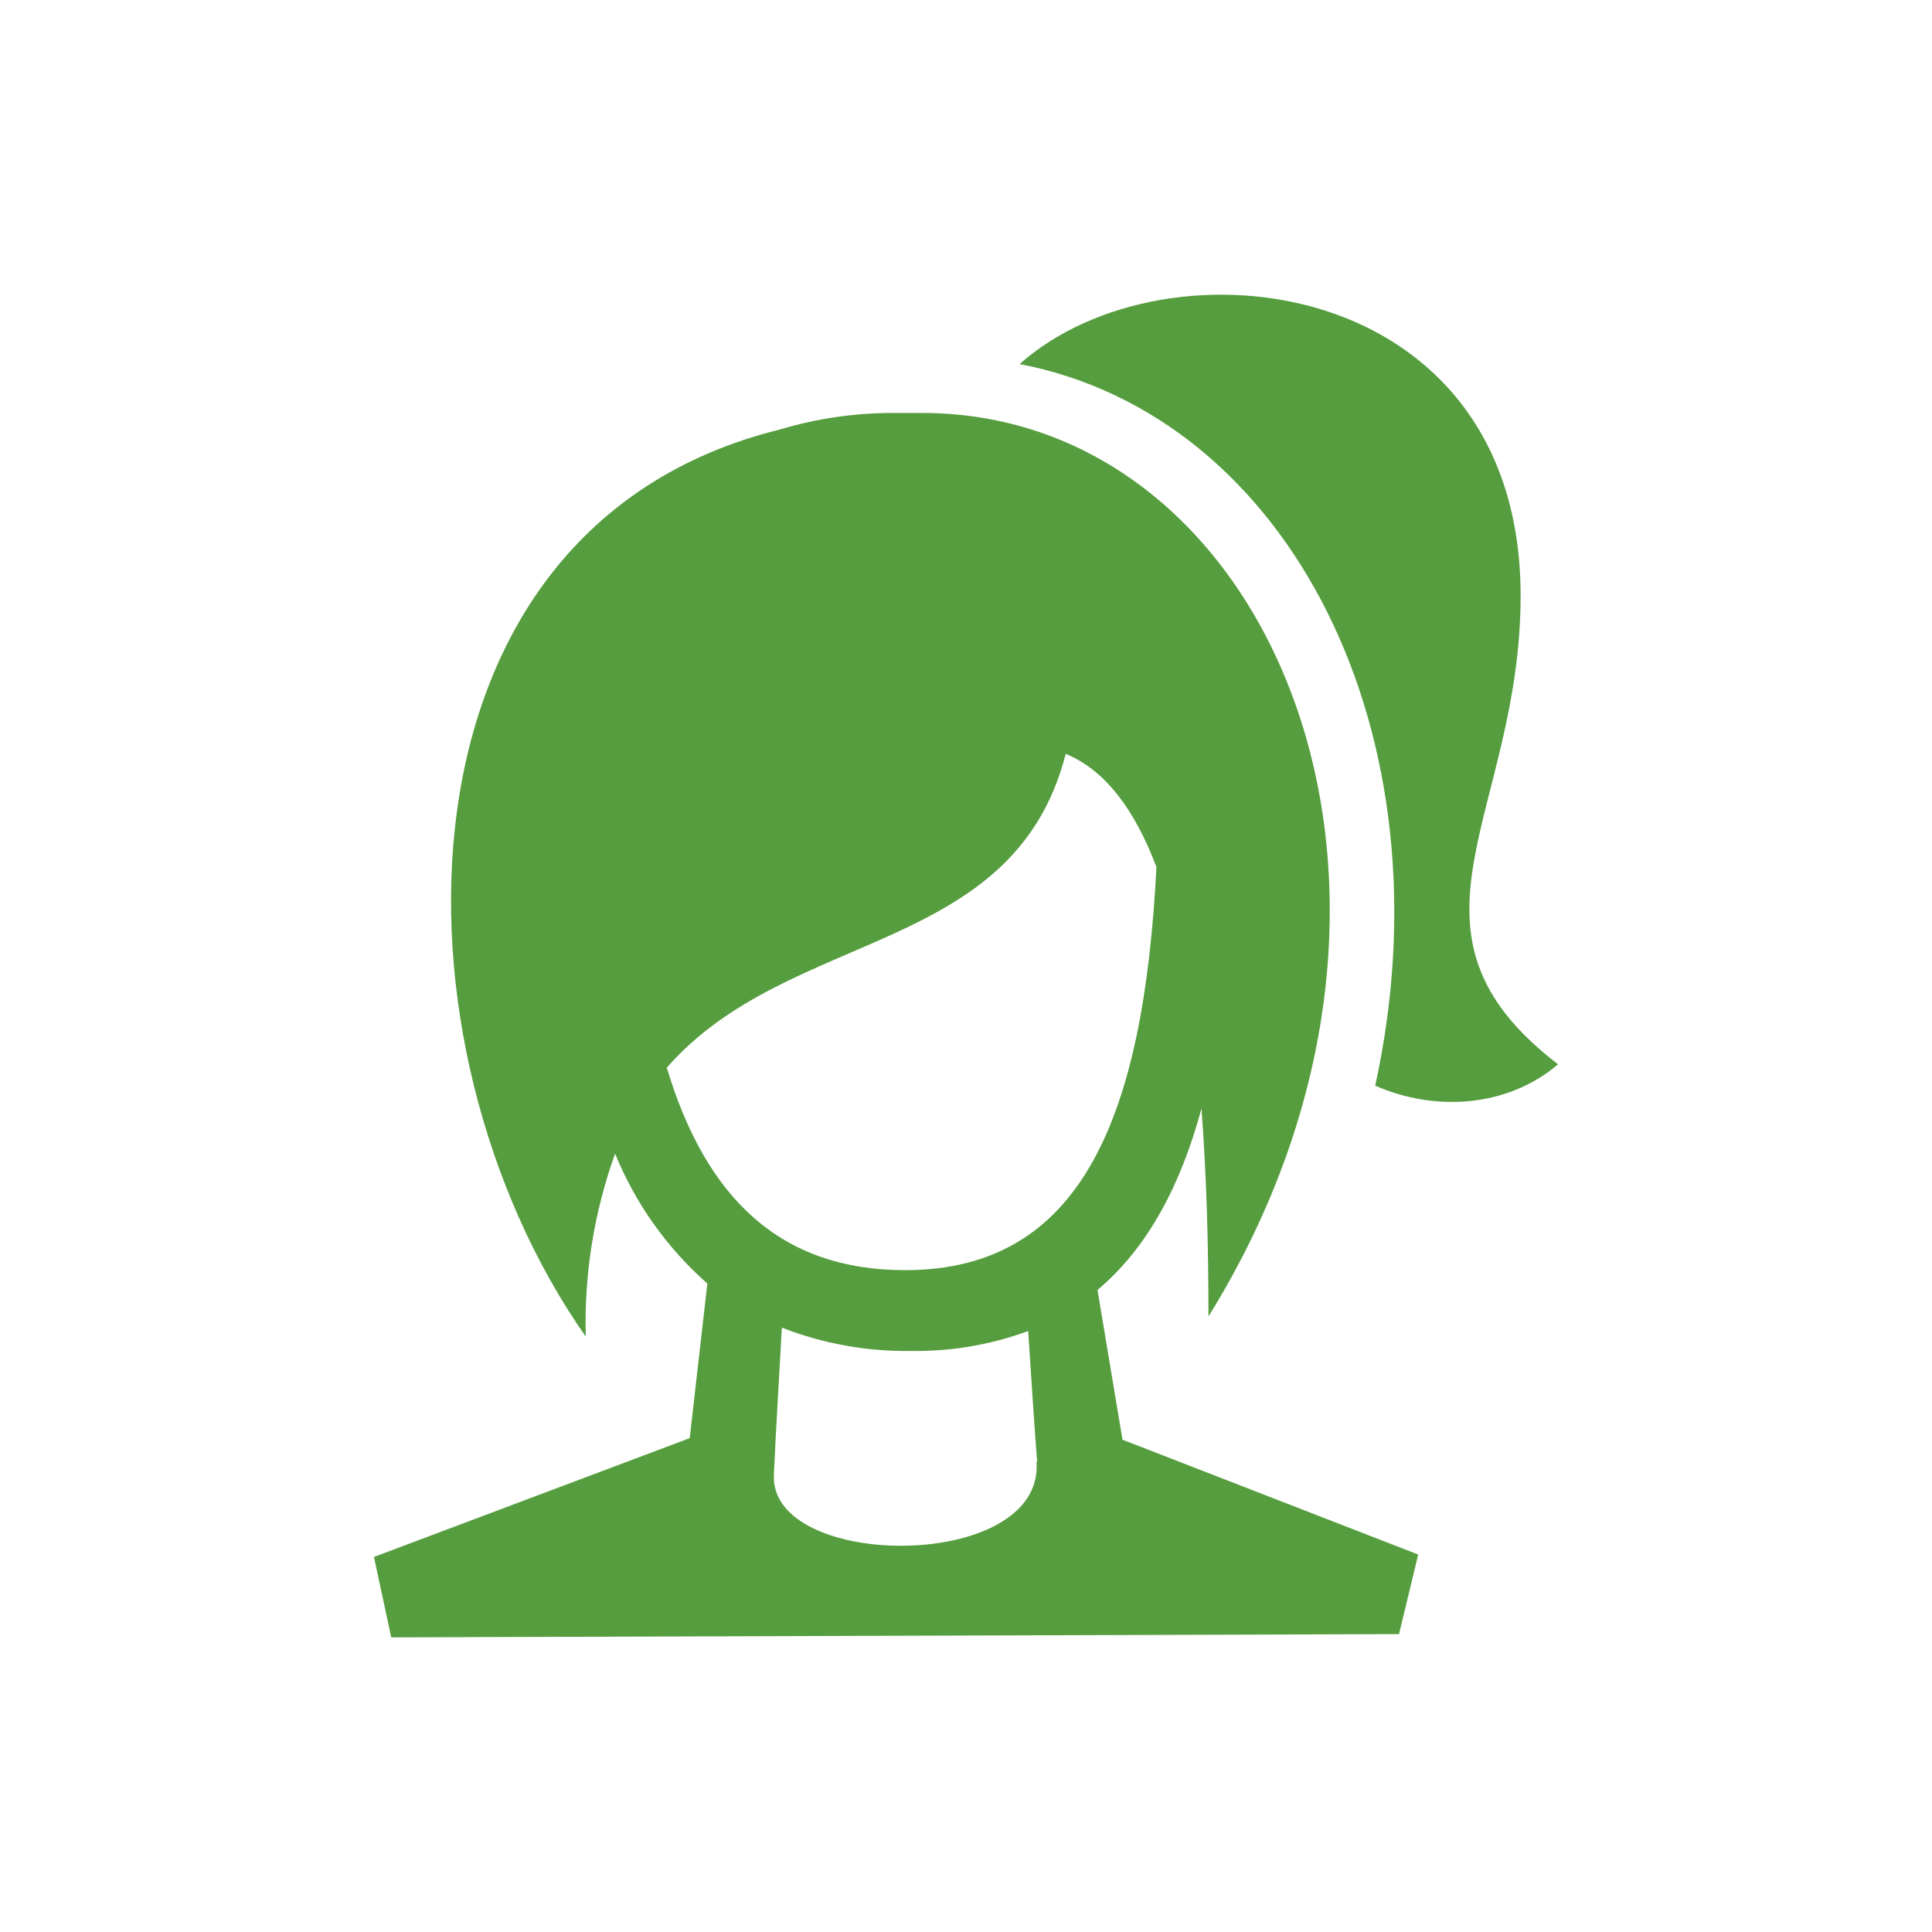
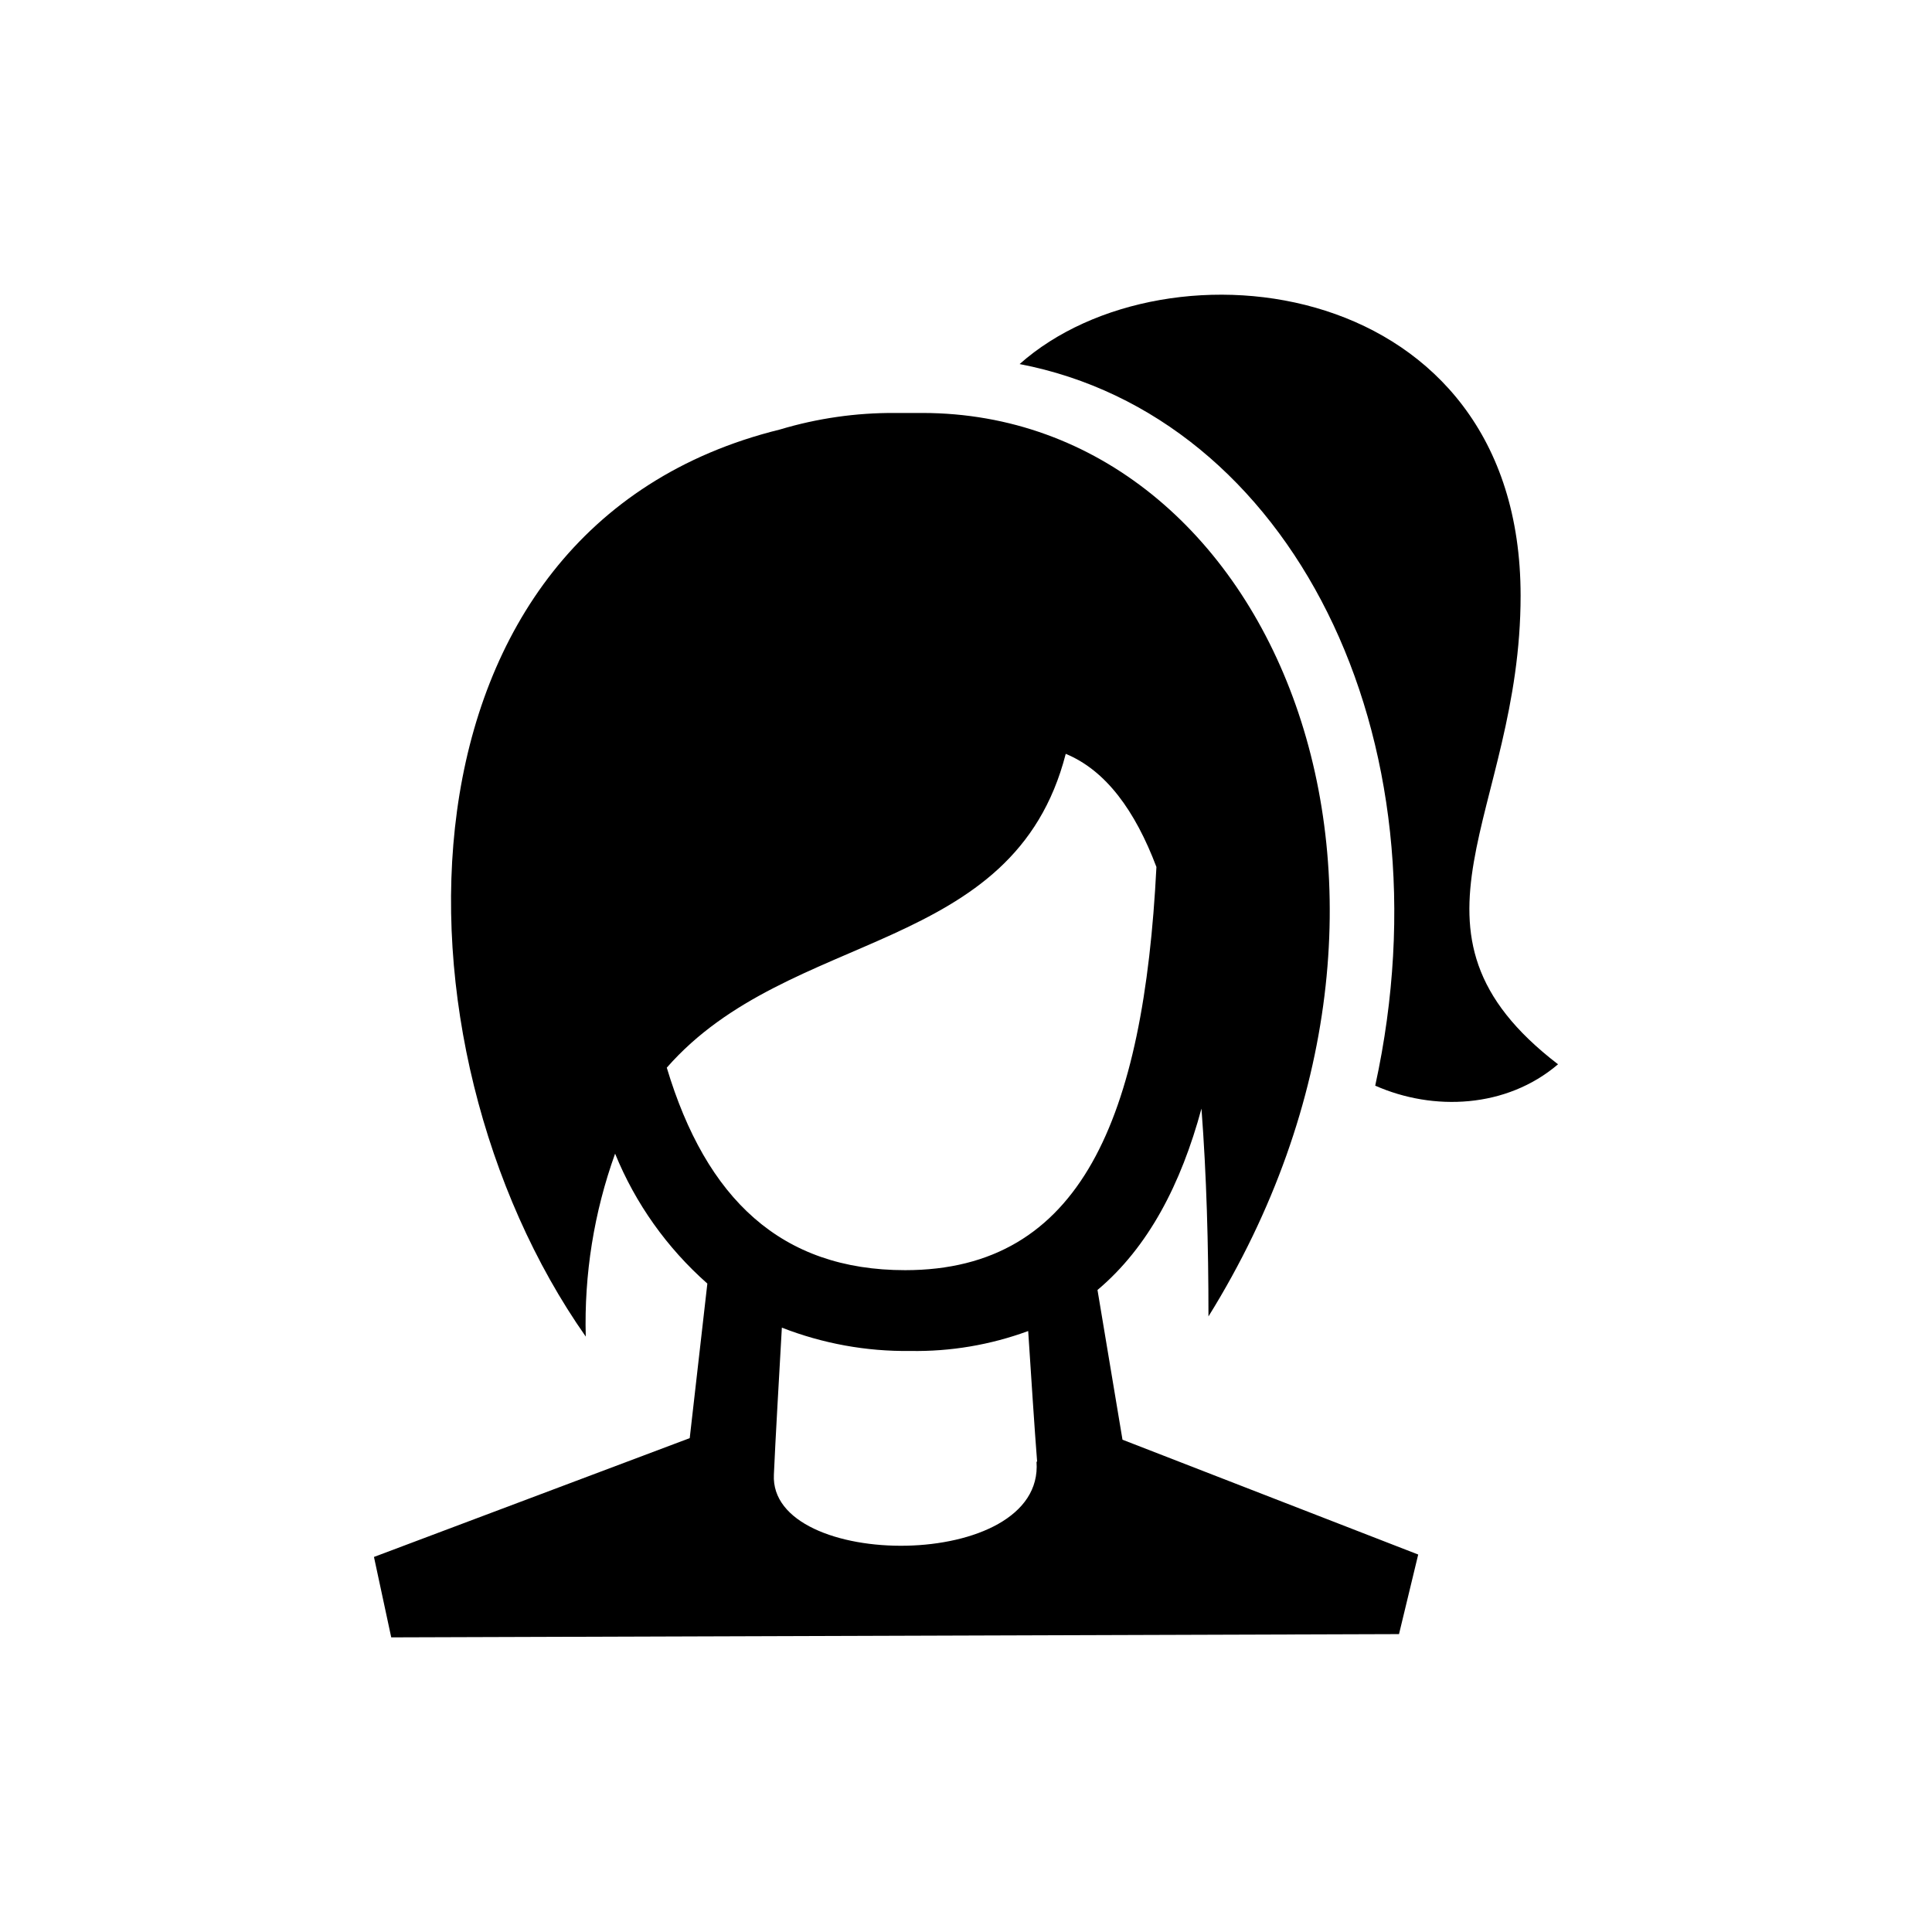
<svg xmlns="http://www.w3.org/2000/svg" width="16" height="16" viewBox="0 0 16 16" fill="none">
-   <path fill-rule="evenodd" clip-rule="evenodd" d="M11.389 8.991C12.025 6.081 10.68 3.445 8.444 3.015C9.665 1.93 12.593 2.282 12.593 4.933C12.593 6.746 11.457 7.705 12.903 8.814C12.476 9.178 11.871 9.204 11.389 8.991ZM10.008 10.902C10.008 10.311 9.992 9.73 9.95 9.181C9.781 9.805 9.511 10.328 9.089 10.683L9.296 11.923L11.745 12.874L11.586 13.533L3.24 13.56L3.097 12.894L5.712 11.91L5.858 10.63C5.524 10.335 5.262 9.967 5.094 9.554C4.919 10.04 4.837 10.554 4.851 11.069C3.16 8.661 3.163 4.369 6.459 3.557C6.769 3.464 7.09 3.418 7.413 3.42C7.468 3.42 7.52 3.42 7.572 3.42H7.64C10.536 3.423 12.197 7.376 10.008 10.902ZM8.589 12.105C8.569 11.855 8.536 11.345 8.515 11.023C8.202 11.138 7.871 11.194 7.538 11.188C7.175 11.193 6.814 11.127 6.475 10.995C6.455 11.35 6.42 11.95 6.409 12.212C6.368 13.008 8.652 13.022 8.584 12.105H8.589ZM5.522 8.842C5.848 9.928 6.468 10.519 7.496 10.519C8.953 10.519 9.472 9.26 9.577 7.18C9.401 6.714 9.158 6.38 8.826 6.243C8.395 7.92 6.537 7.682 5.522 8.842Z" fill="#559D3E" />
+   <path fill-rule="evenodd" clip-rule="evenodd" d="M11.389 8.991C12.025 6.081 10.68 3.445 8.444 3.015C9.665 1.93 12.593 2.282 12.593 4.933C12.593 6.746 11.457 7.705 12.903 8.814C12.476 9.178 11.871 9.204 11.389 8.991ZM10.008 10.902C10.008 10.311 9.992 9.73 9.95 9.181C9.781 9.805 9.511 10.328 9.089 10.683L9.296 11.923L11.745 12.874L11.586 13.533L3.24 13.56L3.097 12.894L5.712 11.91L5.858 10.63C5.524 10.335 5.262 9.967 5.094 9.554C4.919 10.04 4.837 10.554 4.851 11.069C3.16 8.661 3.163 4.369 6.459 3.557C6.769 3.464 7.09 3.418 7.413 3.42C7.468 3.42 7.52 3.42 7.572 3.42H7.64C10.536 3.423 12.197 7.376 10.008 10.902ZM8.589 12.105C8.569 11.855 8.536 11.345 8.515 11.023C8.202 11.138 7.871 11.194 7.538 11.188C7.175 11.193 6.814 11.127 6.475 10.995C6.455 11.35 6.42 11.95 6.409 12.212C6.368 13.008 8.652 13.022 8.584 12.105H8.589ZM5.522 8.842C5.848 9.928 6.468 10.519 7.496 10.519C8.953 10.519 9.472 9.26 9.577 7.18C9.401 6.714 9.158 6.38 8.826 6.243C8.395 7.92 6.537 7.682 5.522 8.842Z" fill="currentColor" />
</svg>
